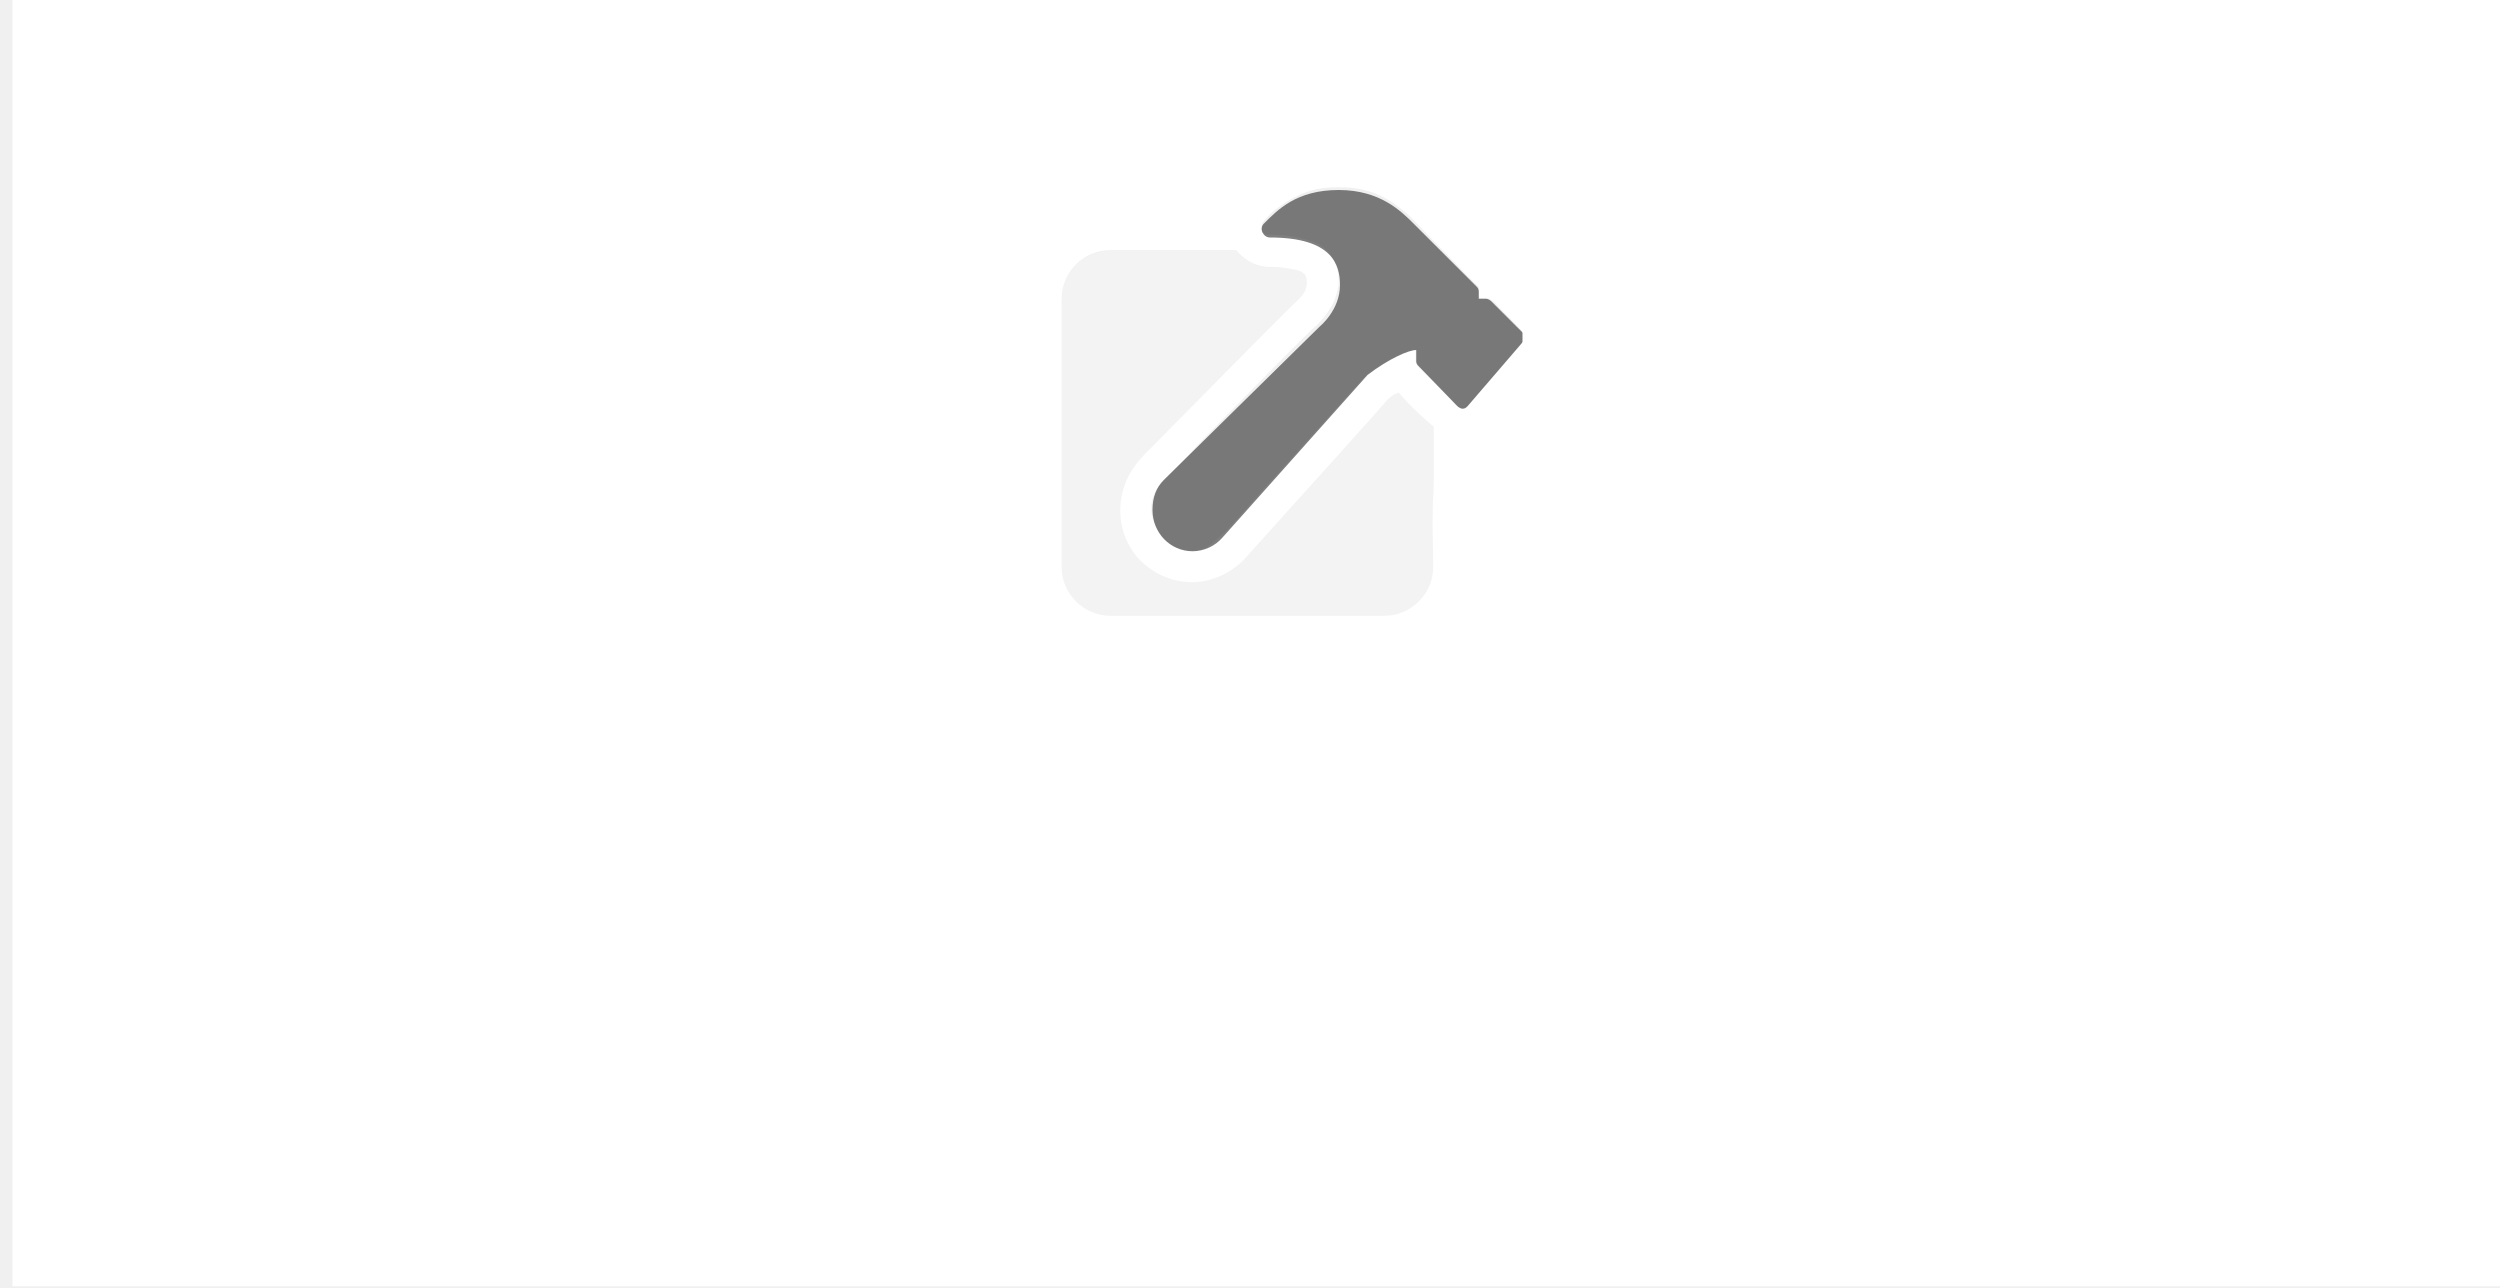
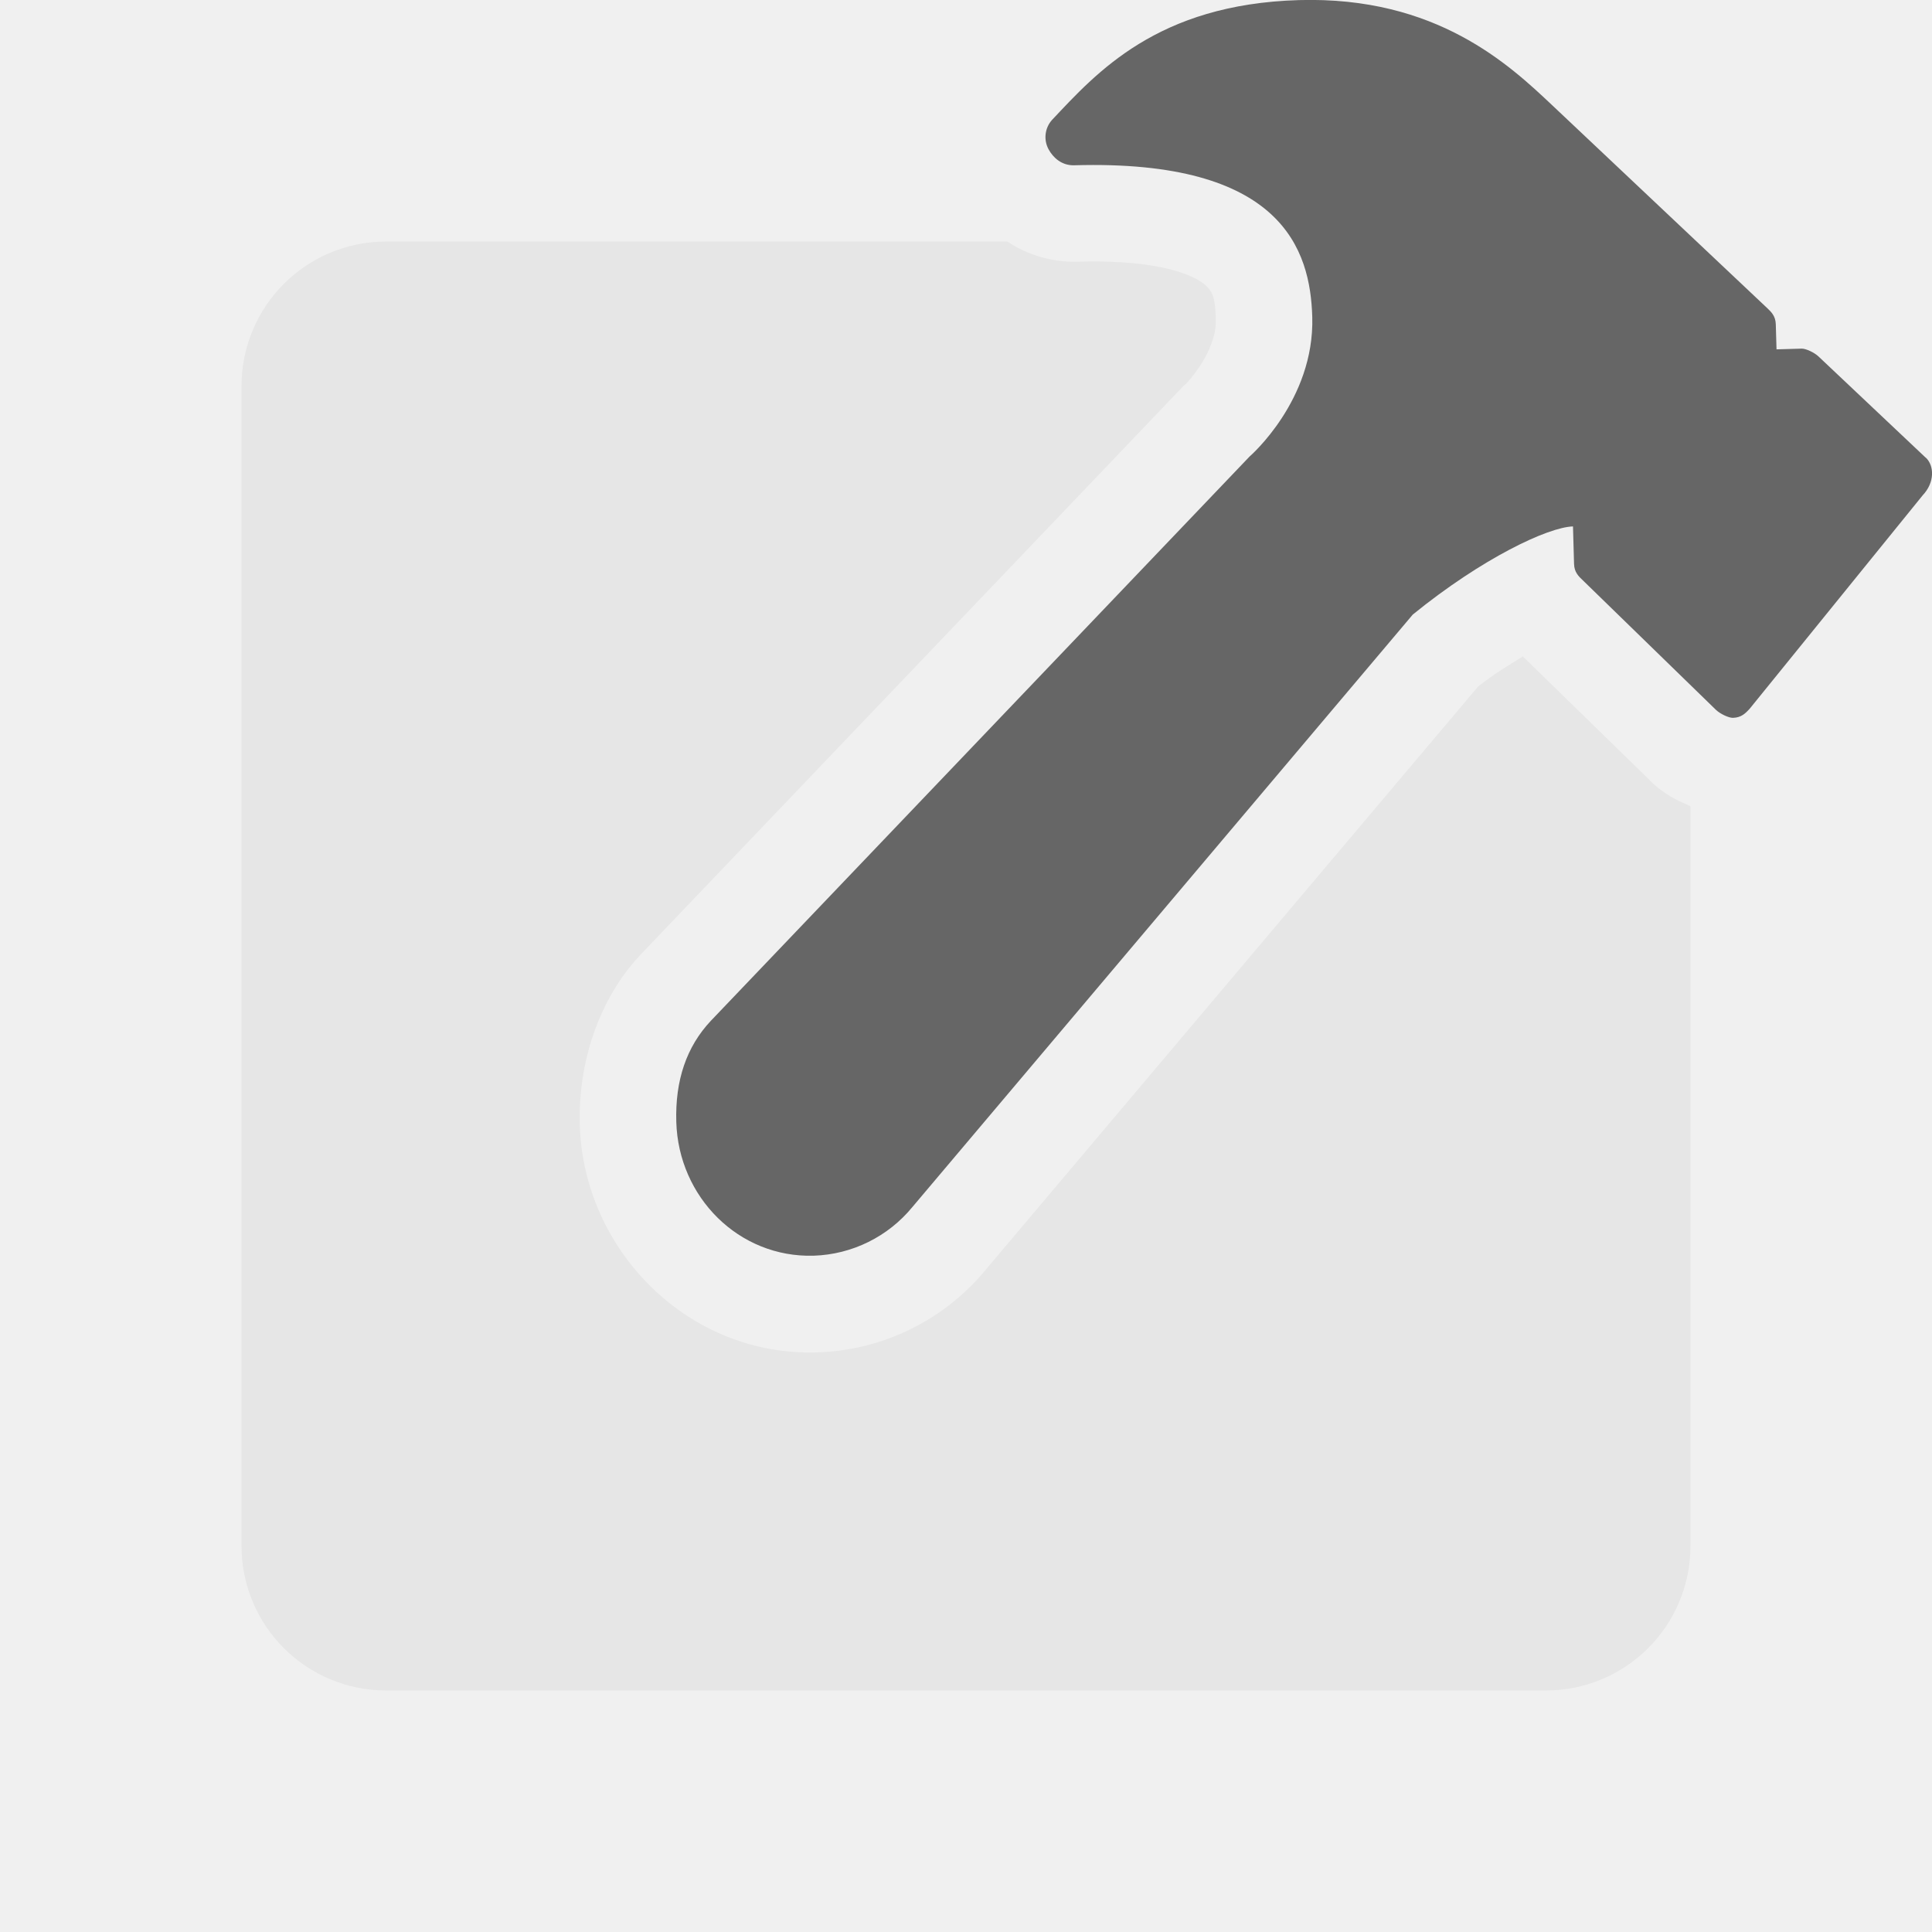
- <svg xmlns="http://www.w3.org/2000/svg" enable-background="new 0 0 200 103" height="103" viewBox="0 0 200 103" width="200">
-   <g fill="#fff" transform="matrix(.39 0 0 .39 52.21284 18.29562)">
-     <path d="m78.9-15.6v100h100c0-20.7 0-41.4 0-62.2 0 0 0 0-.1 0v.4c-.1.4-.3.7-.6 1-.4.5-.7.9-.9 1.1-2.6 3-5.2 6.1-7.9 9.1-.7.8-1.4 1.7-2.2 2.5-.1.1-.2.3-.5.4-.4.2-.7.1-.8.1-.7-.1-1.3-.7-1.5-1-.5-.6-1.2-1.3-2.2-2.3-1.8-1.8-3.6-3.6-4.4-4.4 0 0-.1-.1-.2-.2s-.2-.3-.3-.3c-.1-.1-.3-.3-.5-.6 0 0-.1-.1-.1-.2-.1-.2-.1-.4-.2-.5 0-.8 0-1.6 0-2.4-.3 0-.5 0-.8.1-.8.1-1.4.4-2 .6-1.6.8-2.8 1.4-2.8 1.4-1.1.7-2.7 1.6-4.5 3-1.4 1.5-4.4 4.9-5.8 6.4-7.3 8.1-14.5 16.2-21.8 24.3-.5.6-1.2 1.4-2.2 2.2-1.7 1.5-2.5 2.3-3.6 2.7-2.5 1-5.6.2-7.6-1.5-1.1-.9-1.6-1.8-1.9-2.4-.4-.7-1.6-2.9-1.1-5.7.3-1.6 1-2.7 1.6-3.4 2.7-2.8 5.4-5.6 8.1-8.5.3-.4-.4.3 14.4-14.7 2.2-2.2 5.1-5.2 8.7-8.7 3-2.5 4.3-5.1 4.8-6.4.5-1.4.6-2.4.7-2.7.2-2.5-.6-4.6-1.2-5.6-.4-.7-1.1-1.6-2.2-2.4-1-.7-1.8-.9-3.3-1.4-1.7-.5-3.1-.7-4.3-.8-1-.1-2.2-.2-3.7-.2-.1 0-.8-.2-1-.9-.3-.7.1-1.4.1-1.5.3-.4.7-.9 1.3-1.5.8-.9 1.6-1.4 2-1.7 2.2-1.7 4.5-2.6 4.6-2.7 3.3-1.4 6.2-1.4 7.7-1.4s4.1 0 7.3 1.2c2.6 1 4.4 2.3 6 3.6.9.7 1.3 1.1 5.7 5.7 3.3 3.4 4.7 4.8 6.8 7 1.2 1.2 2.2 2.2 2.9 2.9.1.8.1 1.6.2 2.4h2c.3.2.6.5 1 .7.4.4.8.9 1.2 1.3l2.3 2.3c.5.5 1.2 1.2 2 2.1.2.3.5.5.7.8 0 .1.1.2.1.3.1.2.1.3.1.5h.1c0-.2 0-.5 0-.7 0-12.4 0-24.7 0-37.1-33.5-.1-66.8-.1-100.2-.1zm81.2 85c0 5.5-4.5 10-10 10h-56.2c-5.5 0-10-4.5-10-10v-55c0-5.5 4.5-10 10-10h11.3 14.5c.4.5 1 1.1 1.8 1.7.9.7 1.8 1.1 2.4 1.3.4.1 1 .3 1.8.4 1.1.1 1.2 0 2.6.1.4 0 1.2.1 2.9.4.5.1.8.1 1.3.3.7.2 1.1.6 1.4.9.1.2.1.4.2.6 0 0 .2.9 0 1.8-.2 1.4-1.8 2.8-1.8 2.8-1.7 1.5-13.7 13.7-30.5 30.7-1.4 1.4-2.5 2.5-3.7 4.5-.7 1.1-2.8 5.1-2 10.3.7 4.3 3.1 7 3.7 7.6.7.7 4.3 4.5 10.3 4.7 6.4.2 10.4-3.8 11.1-4.5 17.5-19.4 28.3-31.4 29.1-32.4.1-.1.4-.6 1.1-1.1.6-.5 1.2-.7 1.6-.9 1.4 1.6 3 3.3 4.9 5 .8.7 1.5 1.4 2.3 2v1.9 9.7c-.1 4.5-.2 3.8-.2 6.2-.1 3.4.1 5.9.1 11zm18.8-20988.1v42007.7m.4-21066.6" />
-     <path d="m276.7 131.3c0 14.1-11.5 25.6-25.6 25.6h-144.1c-14.1 0-25.6-11.5-25.6-25.6v-141c0-14.1 11.5-25.6 25.6-25.6h28.9 37.3c1 1.3 2.5 2.9 4.6 4.4 2.3 1.7 4.5 2.7 6.2 3.3 1.1.3 2.7.7 4.6.9 2.8.3 3.2 0 6.8.2 1 .1 3.2.3 7.5.9 1.3.2 2.2.3 3.3.7 1.7.6 2.9 1.6 3.7 2.3.1.4.3 1 .4 1.6 0 0 .4 2.2 0 4.5-.6 3.5-4.5 7.3-4.5 7.3-4.3 3.9-35.2 35.2-78.1 78.7-3.5 3.7-6.5 6.5-9.6 11.4-1.8 2.9-7.3 13.1-5.1 26.3 1.8 11 7.9 17.9 9.5 19.6 1.7 1.9 11.1 11.5 26.3 12.1 16.3.6 26.7-9.8 28.4-11.5 44.9-49.6 72.6-80.6 74.5-83.1.2-.2 1.1-1.6 2.7-2.9 1.5-1.2 3-1.9 4.1-2.3 3.6 4.2 7.8 8.5 12.5 12.9 2 1.8 3.9 3.5 5.8 5.2 0 1.2 0 2.8.1 4.8 0 3.9.1 13.9-.1 24.7-.2 11.6-.4 9.7-.4 15.9-.2 9.2.3 15.6.3 28.7zm2.8-66.3" opacity=".2" transform="matrix(.39 0 0 .39 52.21284 18.29562)" />
-   </g>
-   <path d="m121.8 26.6-2.5-2.5c-.1-.1-.3-.2-.4-.2h-.6v-.6c0-.2-.1-.3-.2-.4l-5-5c-1-1-2.7-2.7-6-2.7-3.4 0-4.9 1.6-6 2.7-.2.2-.2.5-.1.7s.3.4.6.4c5 0 5.6 2.2 5.6 3.8 0 2-1.6 3.3-1.6 3.3l-12.5 12.3c-.6.6-.9 1.4-.9 2.4 0 1.8 1.4 3.3 3.2 3.3.9 0 1.8-.4 2.4-1.1l11.6-13c1.7-1.3 3.3-2 3.9-2v.9c0 .2.1.3.2.4l3.1 3.2c.1.1.3.2.4.2.2 0 .3-.1.4-.2l4.3-5c.3-.3.3-.7.1-.9z" opacity=".5" />
-   <path d="m1-4.4v107.3h209v-107.3zm83.8 17.8h37v36.1h-37z" fill="#fff" />
+ <svg xmlns="http://www.w3.org/2000/svg" height="40" viewBox="0 0 40 40" width="40">
+   <path d="M8 5C6.338 5 5 6.338 5 8v24c0 1.662 1.338 3 3 3h24c1.662 0 3-1.338 3-3V16.694c-.041-.022-.091-.043-.135-.063a2.305 2.305 0 0 1-.709-.473l-.008-.013-2.62-2.555c-.304.193-.584.353-.923.621L20.447 26.242A4.71 4.71 0 0 1 16.904 28c-2.665.078-4.825-2.12-4.9-4.71-.037-1.264.377-2.59 1.261-3.528l11.227-11.76.074-.066s.625-.654.606-1.315c-.013-.44-.053-.569-.213-.715-.16-.146-.793-.542-2.658-.488A2.5 2.5 0 0 1 20.855 5zm20.908 0c.169.554.246 1.087.258 1.504.073 2.488-1.489 4.013-1.846 4.332L16.174 22.508c-.122.13-.184.2-.17.664.015.518.34.84.783.826a.823.823 0 0 0 .545-.265l.015-.014 10.497-12.432.148-.119a14.371 14.371 0 0 1 2.326-1.557c.717-.378 1.155-.678 2.192-.709l2-.058.06 2.133.43.418V9.289l-.158.004-.051-1.86-2.555-2.41C32.156 5.018 32.081 5 32 5z" class="background" fill="#e6e6e6" />
+   <path d="M39.87 9.476L37.65 7.38c-.089-.084-.264-.165-.35-.162l-.519.015-.015-.518c-.005-.173-.094-.257-.182-.34L32.14 2.182c-.889-.838-2.4-2.263-5.249-2.18-2.935.086-4.19 1.505-5.112 2.483a.532.532 0 0 0-.069.607c.092.17.27.337.529.33 4.316-.126 4.89 1.758 4.93 3.14.05 1.726-1.298 2.89-1.298 2.89L14.718 21.134c-.503.534-.742 1.232-.716 2.095.045 1.554 1.291 2.814 2.845 2.769a2.76 2.76 0 0 0 2.045-1.01L29.25 12.724c1.435-1.166 2.799-1.81 3.317-1.825l.022.777c.005.172.094.256.183.34L35.53 14.7c.09.083.264.165.35.162.173-.005.257-.094.341-.183l3.587-4.425c.251-.266.241-.612.063-.78z" class="foreground" fill="#666" />
</svg>
